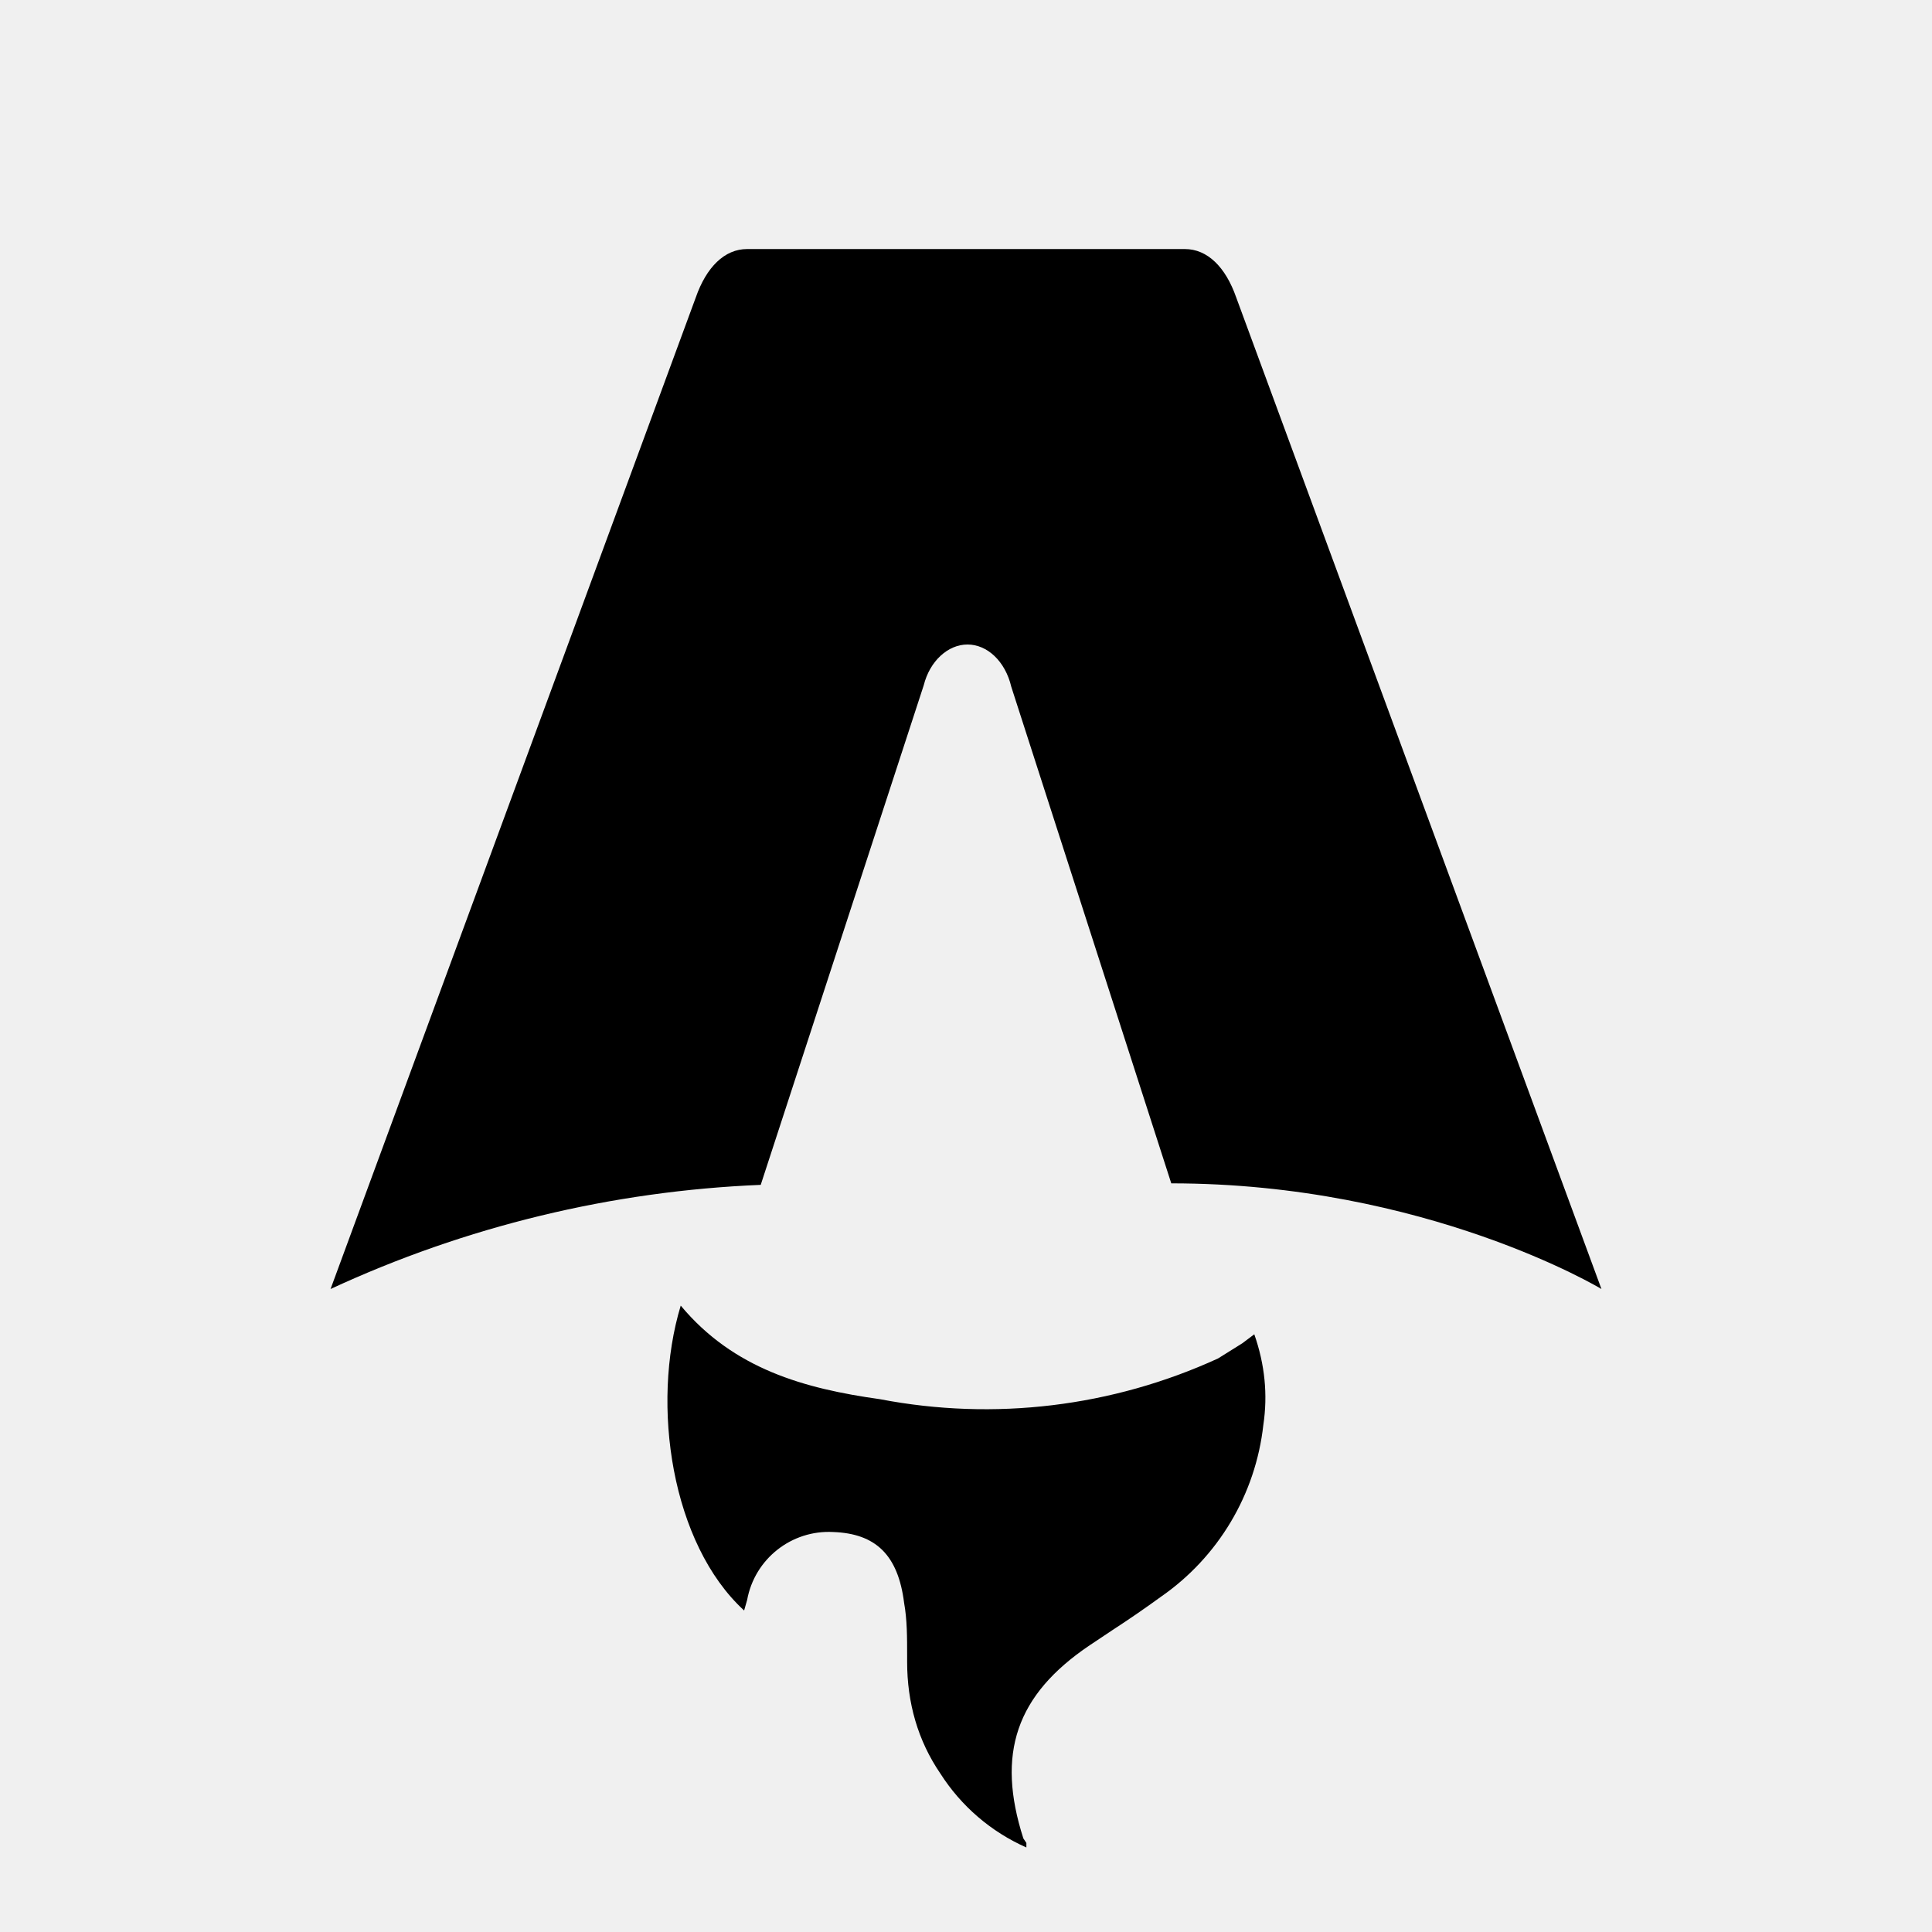
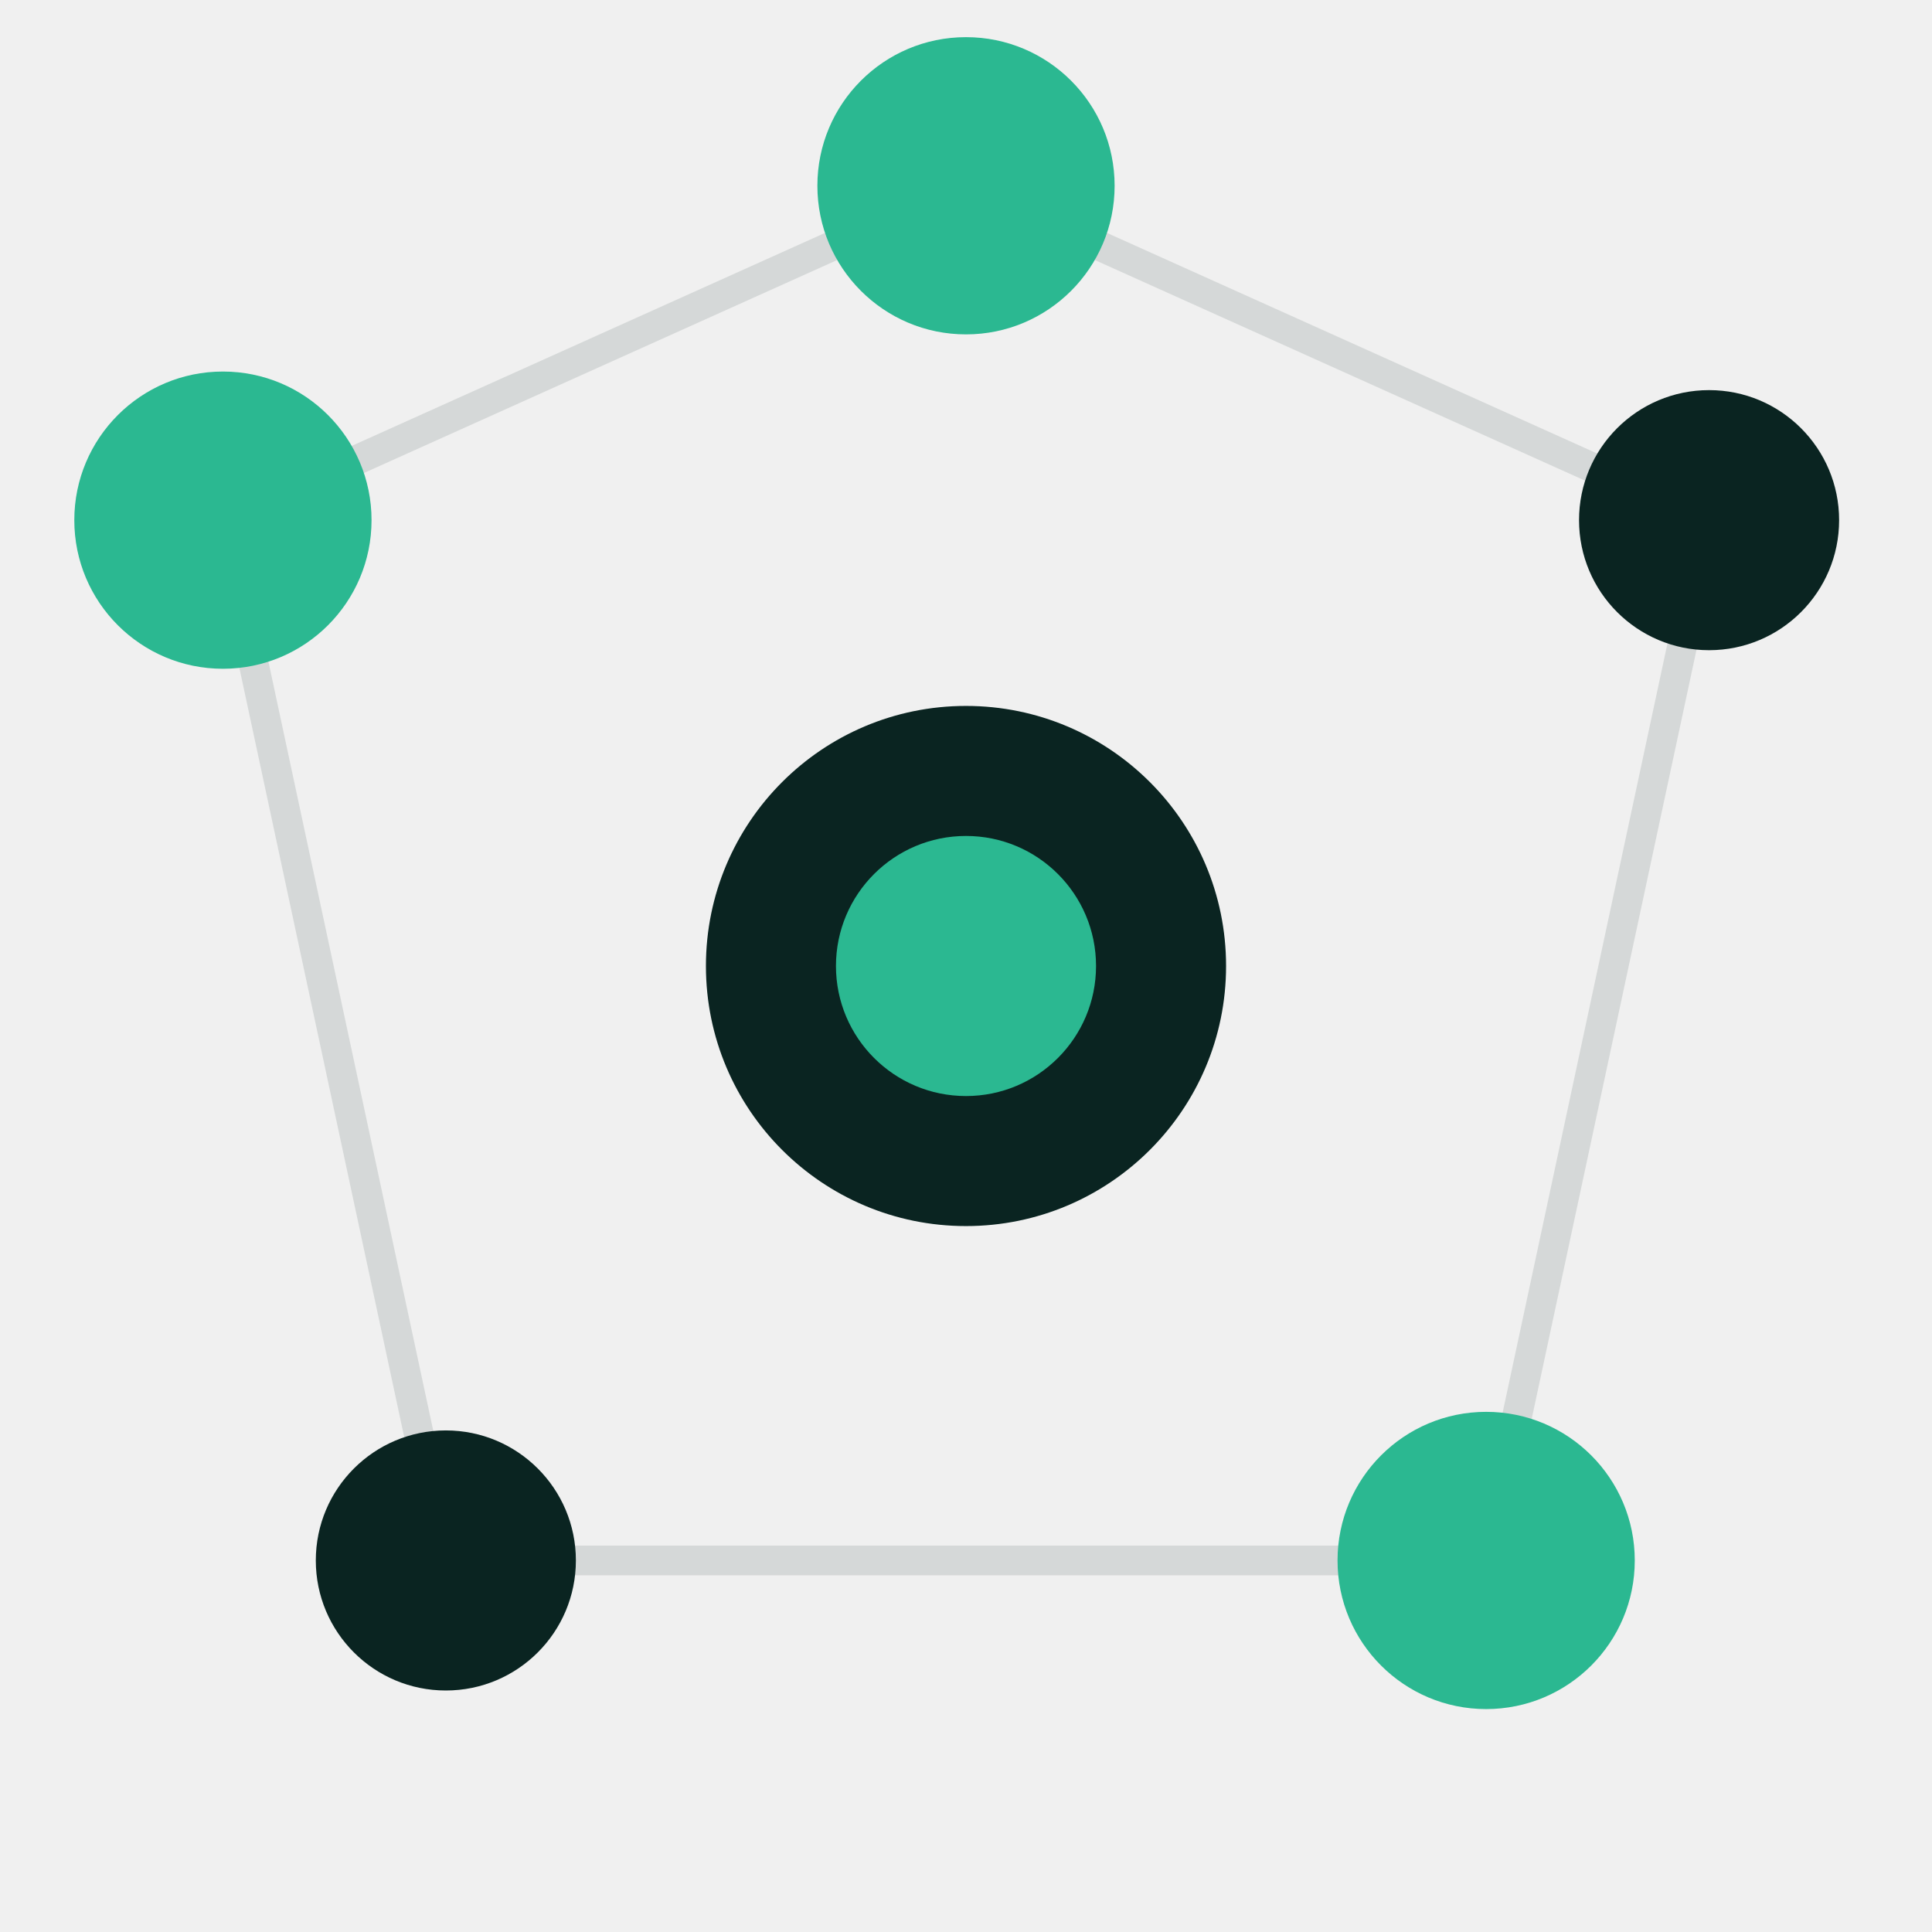
- <svg xmlns="http://www.w3.org/2000/svg" fill="none" viewBox="0 0 128 128">
-   <path d="M50.4 78.5a75.1 75.1 0 0 0-28.5 6.9l24.2-65.7c.7-2 1.9-3.2 3.4-3.2h29c1.5 0 2.7 1.2 3.4 3.2l24.2 65.7s-11.6-7-28.5-7L67 45.5c-.4-1.7-1.6-2.8-2.9-2.8-1.3 0-2.5 1.1-2.9 2.7L50.4 78.5Zm-1.1 28.2Zm-4.2-20.2c-2 6.6-.6 15.8 4.2 20.2a17.5 17.5 0 0 1 .2-.7 5.5 5.5 0 0 1 5.7-4.5c2.8.1 4.3 1.5 4.7 4.7.2 1.1.2 2.3.2 3.5v.4c0 2.7.7 5.2 2.2 7.4a13 13 0 0 0 5.7 4.9v-.3l-.2-.3c-1.8-5.6-.5-9.5 4.4-12.8l1.5-1a73 73 0 0 0 3.2-2.2 16 16 0 0 0 6.8-11.4c.3-2 .1-4-.6-6l-.8.6-1.6 1a37 37 0 0 1-22.4 2.7c-5-.7-9.7-2-13.2-6.2Z" />
-   <style>
-         path { fill: #000; }
-         @media (prefers-color-scheme: dark) {
-             path { fill: #FFF; }
-         }
-     </style>
+ <svg xmlns="http://www.w3.org/2000/svg" width="52" height="52" viewBox="0 0 52 52">
+   <polygon points="26,5 46,14 40,42 12,42 6,14" fill="none" stroke="#0a2421" stroke-width="0.8" opacity="0.12" />
+   <circle cx="26" cy="26" r="7" fill="#0a2421" />
+   <circle cx="26" cy="26" r="3.5" fill="#2bb891" />
+   <circle cx="26" cy="5" r="4" fill="#2bb891" />
+   <circle cx="46" cy="14" r="3.5" fill="#0a2421" />
+   <circle cx="40" cy="42" r="4" fill="#2bb891" />
+   <circle cx="12" cy="42" r="3.5" fill="#0a2421" />
+   <circle cx="6" cy="14" r="4" fill="#2bb891" />
</svg>
